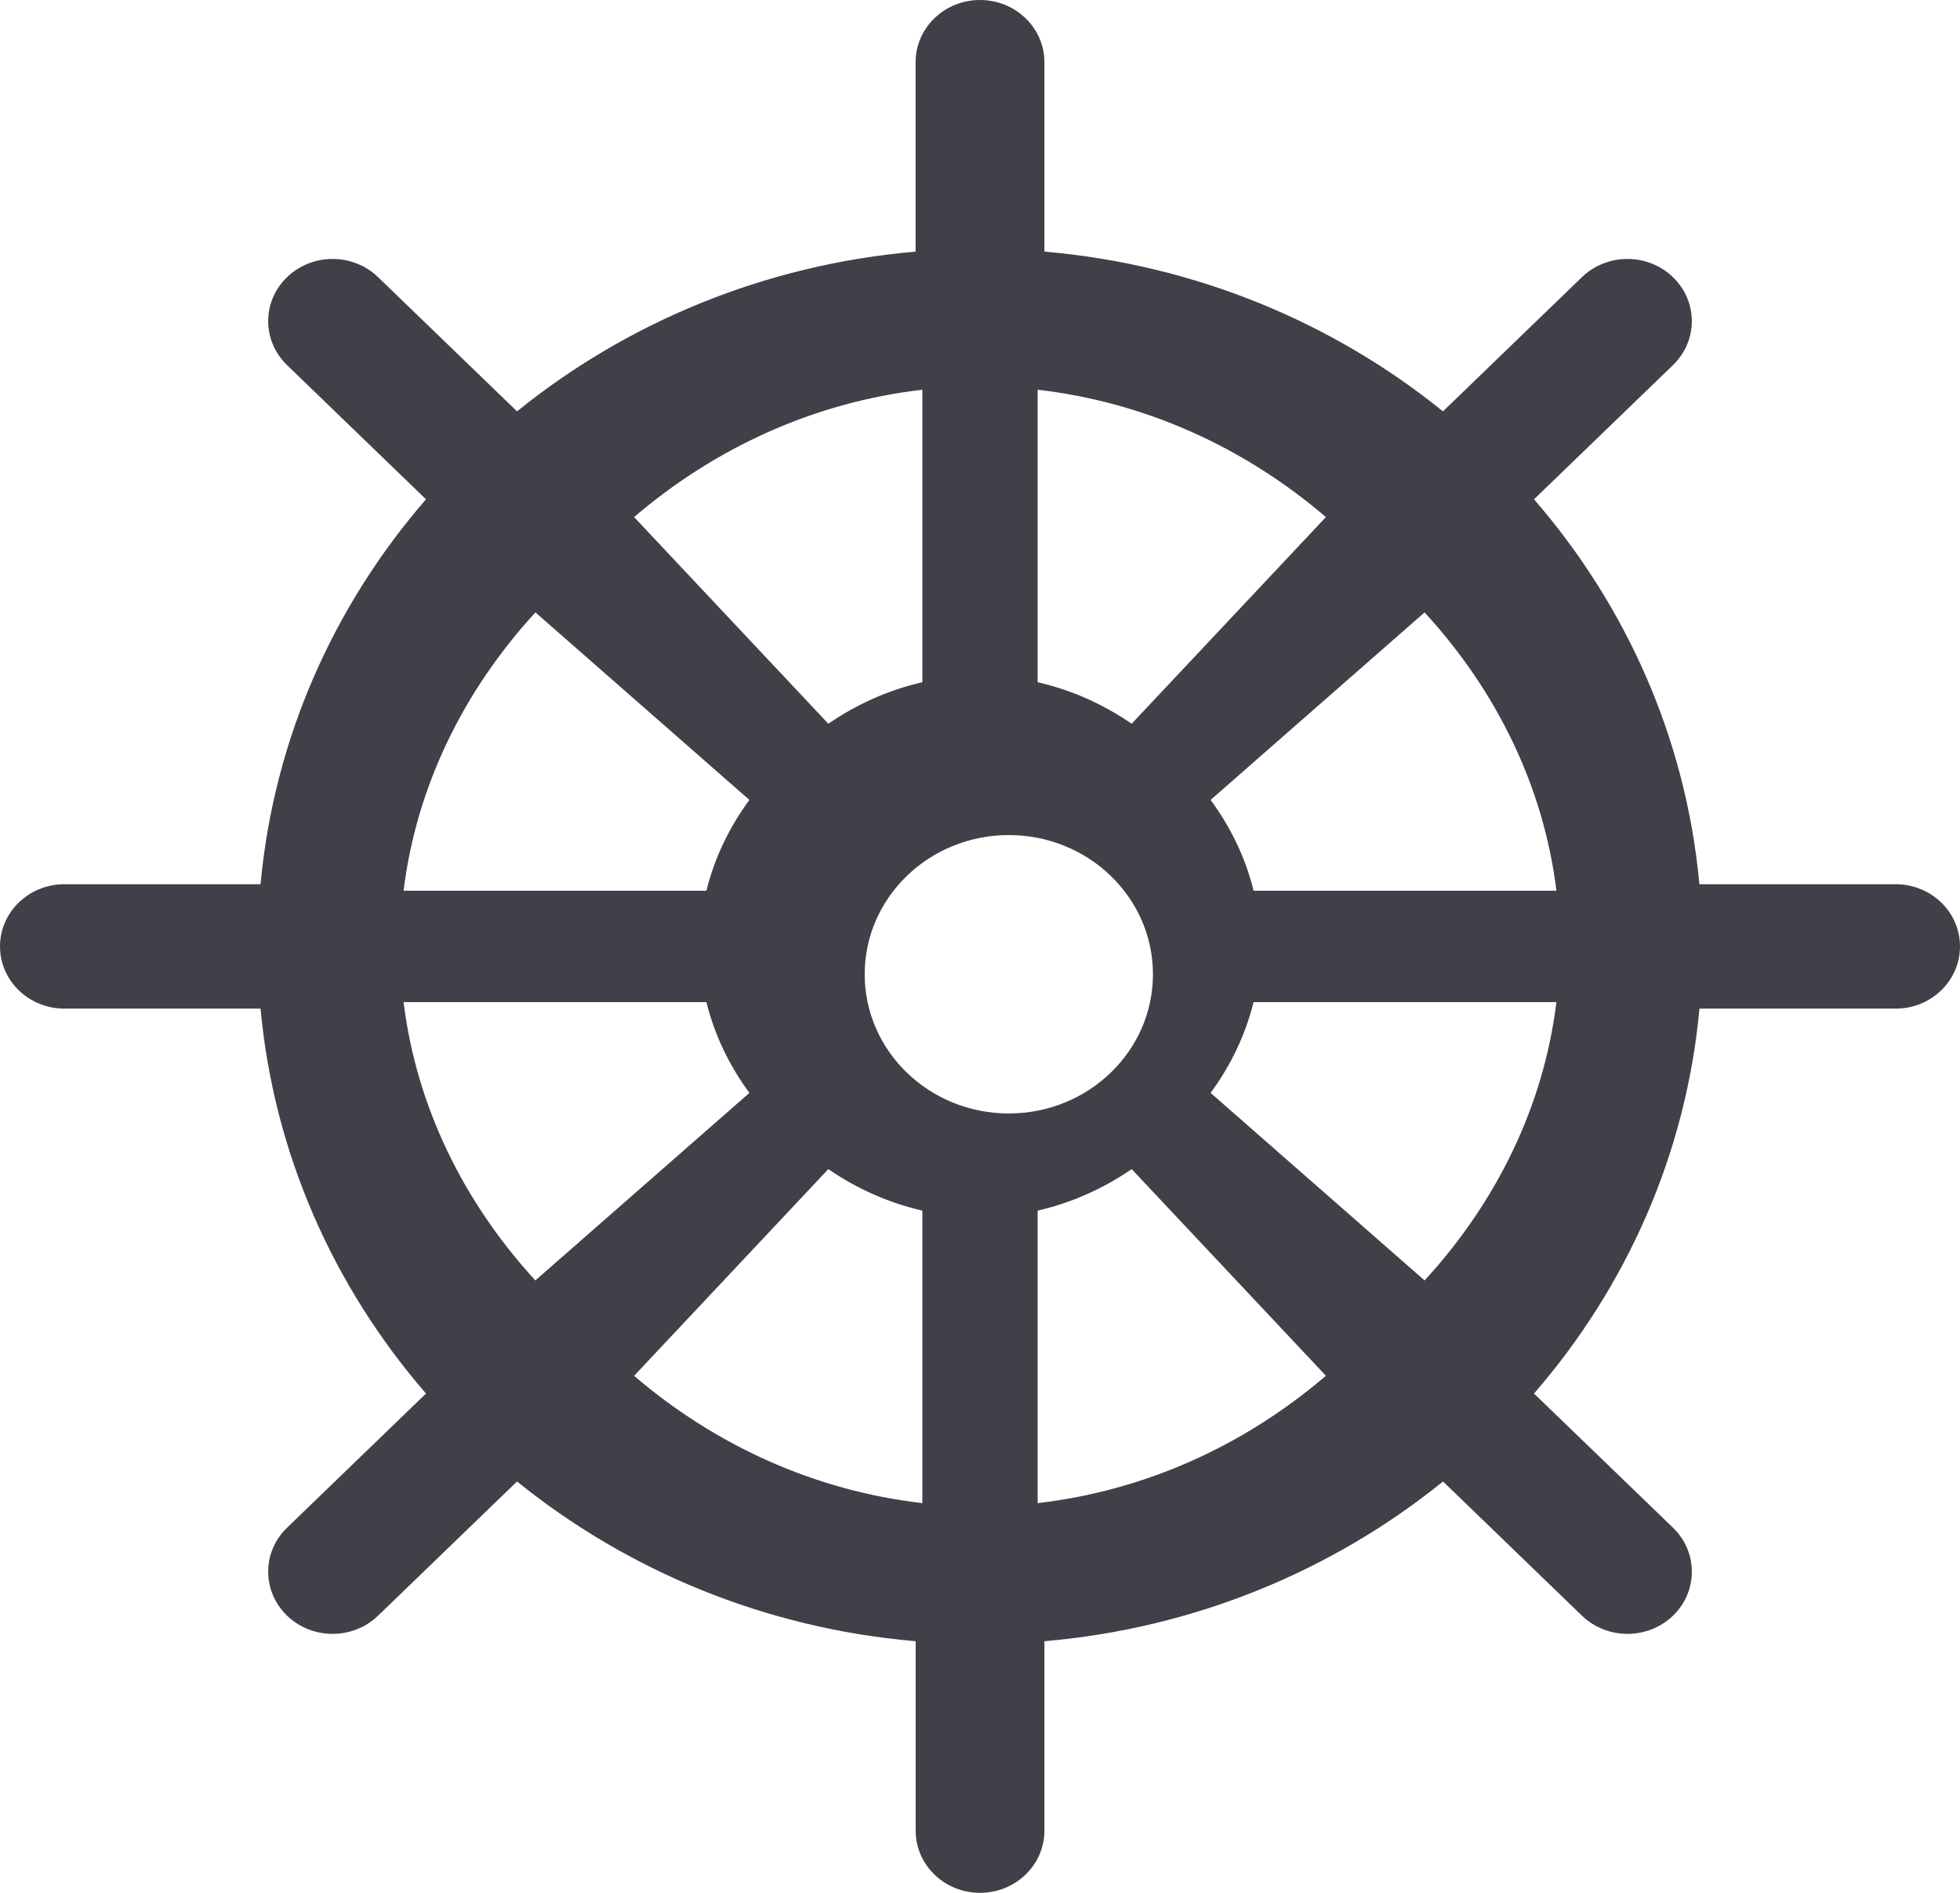
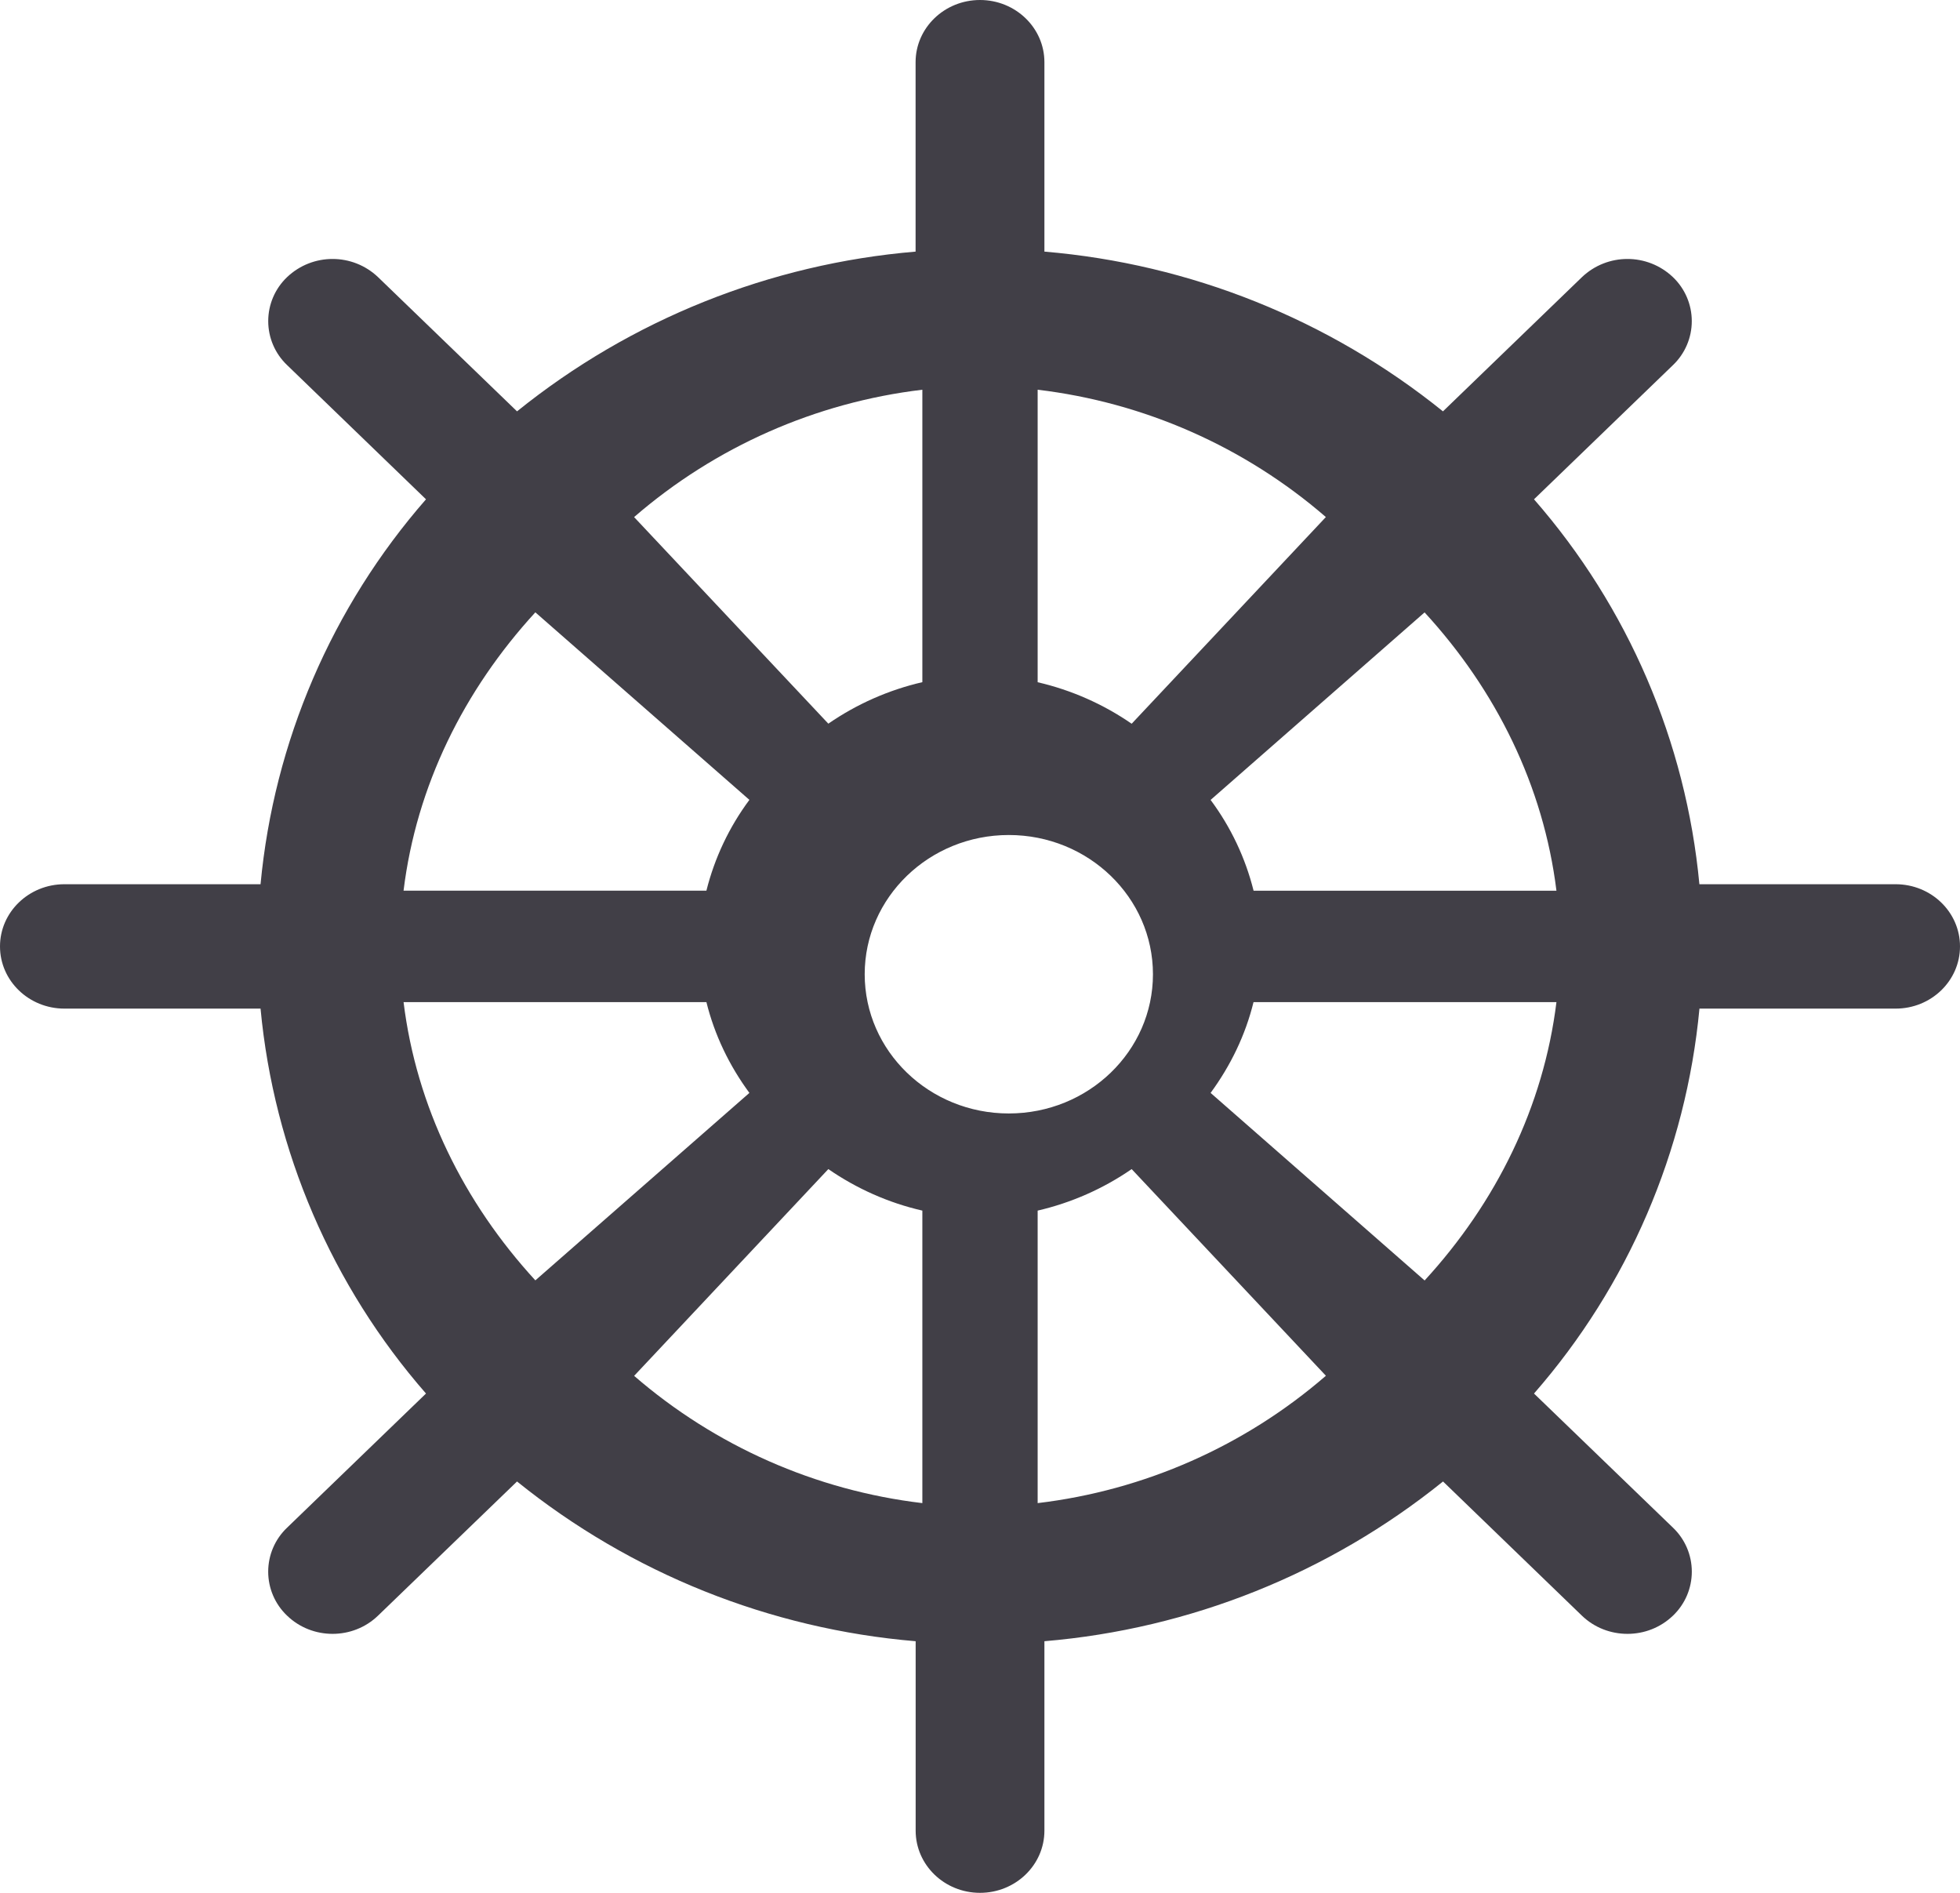
- <svg xmlns="http://www.w3.org/2000/svg" width="29px" height="28px" viewBox="0 0 29 28" version="1.1">
-   <defs />
-   <g id="-" stroke="none" stroke-width="1" fill="none" fill-rule="evenodd">
-     <g id="Homepage-(Fixed-Nav)" transform="translate(-60, -1000)" fill="#413F47">
-       <g id="charters" transform="translate(0, 940)">
-         <g id="Group-19">
-           <path d="M81.078,78.941 L77.912,76.167 C78.209,75.762 78.428,75.309 78.547,74.824 L83.029,74.824 C82.838,76.371 82.138,77.788 81.078,78.941 M75.353,82.235 L75.353,77.908 C75.856,77.793 76.325,77.582 76.744,77.294 L79.618,80.351 C78.423,81.374 76.956,82.05 75.353,82.235 M69.382,80.352 L72.256,77.294 C72.674,77.582 73.144,77.793 73.647,77.908 L73.647,82.235 C72.044,82.051 70.577,81.374 69.382,80.352 M65.971,74.824 L70.452,74.824 C70.572,75.309 70.79,75.762 71.088,76.167 L67.921,78.941 C66.862,77.788 66.162,76.371 65.971,74.824 M67.922,69.059 L71.088,71.833 C70.79,72.238 70.572,72.691 70.452,73.176 L65.971,73.176 C66.162,71.628 66.863,70.212 67.922,69.059 M73.647,65.765 L73.647,70.092 C73.144,70.207 72.675,70.418 72.256,70.706 L69.382,67.649 C70.577,66.626 72.044,65.95 73.647,65.765 M79.618,67.649 L76.744,70.706 C76.325,70.418 75.856,70.207 75.353,70.092 L75.353,65.765 C76.956,65.95 78.423,66.626 79.618,67.649 M72.794,74.412 C72.794,73.275 73.749,72.353 74.926,72.353 C76.104,72.353 77.059,73.275 77.059,74.412 C77.059,75.549 76.104,76.471 74.926,76.471 C73.749,76.471 72.794,75.549 72.794,74.412 M83.029,73.176 L78.548,73.176 C78.429,72.691 78.21,72.238 77.912,71.833 L81.078,69.059 C82.138,70.212 82.838,71.628 83.029,73.176 M88.047,73.08 L85.144,73.08 C84.946,70.924 84.059,68.957 82.697,67.386 L84.753,65.401 C85.125,65.042 85.125,64.46 84.753,64.1 C84.381,63.741 83.778,63.741 83.406,64.1 L81.35,66.085 C79.723,64.77 77.685,63.914 75.453,63.722 L75.453,60.92 C75.453,60.412 75.026,60 74.5,60 C73.974,60 73.547,60.412 73.547,60.92 L73.547,63.722 C71.315,63.914 69.277,64.77 67.65,66.085 L65.594,64.1 C65.222,63.741 64.619,63.741 64.247,64.1 C63.875,64.459 63.875,65.041 64.247,65.401 L66.303,67.386 C64.941,68.957 64.054,70.924 63.855,73.08 L60.953,73.08 C60.427,73.08 60,73.492 60,74 C60,74.508 60.427,74.92 60.953,74.92 L63.855,74.92 C64.054,77.075 64.941,79.043 66.303,80.614 L64.247,82.599 C63.875,82.958 63.875,83.54 64.247,83.9 C64.433,84.079 64.677,84.169 64.921,84.169 C65.164,84.169 65.408,84.079 65.594,83.9 L67.65,81.915 C69.278,83.23 71.315,84.087 73.548,84.278 L73.548,87.08 C73.548,87.588 73.974,88 74.5,88 C75.026,88 75.453,87.588 75.453,87.08 L75.453,84.278 C77.685,84.086 79.723,83.23 81.351,81.915 L83.406,83.9 C83.593,84.079 83.836,84.169 84.08,84.169 C84.324,84.169 84.567,84.079 84.754,83.9 C85.125,83.541 85.125,82.958 84.754,82.599 L82.697,80.614 C84.06,79.043 84.947,77.075 85.145,74.92 L88.048,74.92 C88.574,74.92 89,74.508 89,74 C89,73.492 88.574,73.08 88.047,73.08" id="Fill-1" />
-         </g>
-       </g>
-     </g>
-   </g>
+ <svg xmlns="http://www.w3.org/2000/svg" width="29" height="28">
+   <path d="M21.078 18.941l-3.166-2.774c.297-.405.516-.858.635-1.343h4.482c-.191 1.547-.891 2.964-1.95 4.117m-5.726 3.294v-4.327a4.063 4.063 0 0 0 1.391-.614l2.874 3.057a7.954 7.954 0 0 1-4.265 1.884m-5.97-1.883l2.873-3.058c.418.288.888.499 1.391.614v4.327a7.95 7.95 0 0 1-4.265-1.883m-3.411-5.528h4.481c.12.485.338.938.636 1.343L7.921 18.94c-1.059-1.153-1.76-2.57-1.95-4.117m1.95-5.765l3.167 2.774a3.798 3.798 0 0 0-.636 1.343H5.971c.19-1.548.892-2.964 1.95-4.117m5.726-3.294v4.327a4.06 4.06 0 0 0-1.391.614L9.382 7.649a7.952 7.952 0 0 1 4.265-1.884m5.97 1.884l-2.873 3.057a4.059 4.059 0 0 0-1.391-.614V5.765a7.953 7.953 0 0 1 4.265 1.884m-6.824 6.763c0-1.137.955-2.06 2.132-2.06 1.178 0 2.133.923 2.133 2.06s-.955 2.059-2.133 2.059c-1.177 0-2.132-.922-2.132-2.06m10.235-1.235h-4.481a3.786 3.786 0 0 0-.636-1.343l3.166-2.774c1.06 1.153 1.76 2.57 1.951 4.117m5.018-.096h-2.903a10.092 10.092 0 0 0-2.447-5.694l2.056-1.985a.899.899 0 0 0 0-1.301.977.977 0 0 0-1.347 0L21.35 6.085a10.844 10.844 0 0 0-5.897-2.363V.92c0-.508-.427-.92-.953-.92s-.953.412-.953.92v2.802A10.843 10.843 0 0 0 7.65 6.085L5.594 4.1a.977.977 0 0 0-1.347 0 .898.898 0 0 0 0 1.3l2.056 1.986a10.09 10.09 0 0 0-2.448 5.694H.953c-.526 0-.953.412-.953.92s.427.92.953.92h2.902a10.093 10.093 0 0 0 2.448 5.694l-2.056 1.985a.897.897 0 0 0 0 1.3c.186.18.43.27.674.27.243 0 .487-.09.673-.27l2.056-1.984a10.843 10.843 0 0 0 5.898 2.363v2.802c0 .508.426.92.952.92s.953-.412.953-.92v-2.802a10.847 10.847 0 0 0 5.898-2.363l2.055 1.985c.187.18.43.269.674.269.244 0 .487-.09.674-.27a.899.899 0 0 0 0-1.3l-2.057-1.985a10.09 10.09 0 0 0 2.448-5.694h2.903c.526 0 .952-.412.952-.92s-.426-.92-.953-.92" fill="#413F47" fill-rule="evenodd" />
</svg>
